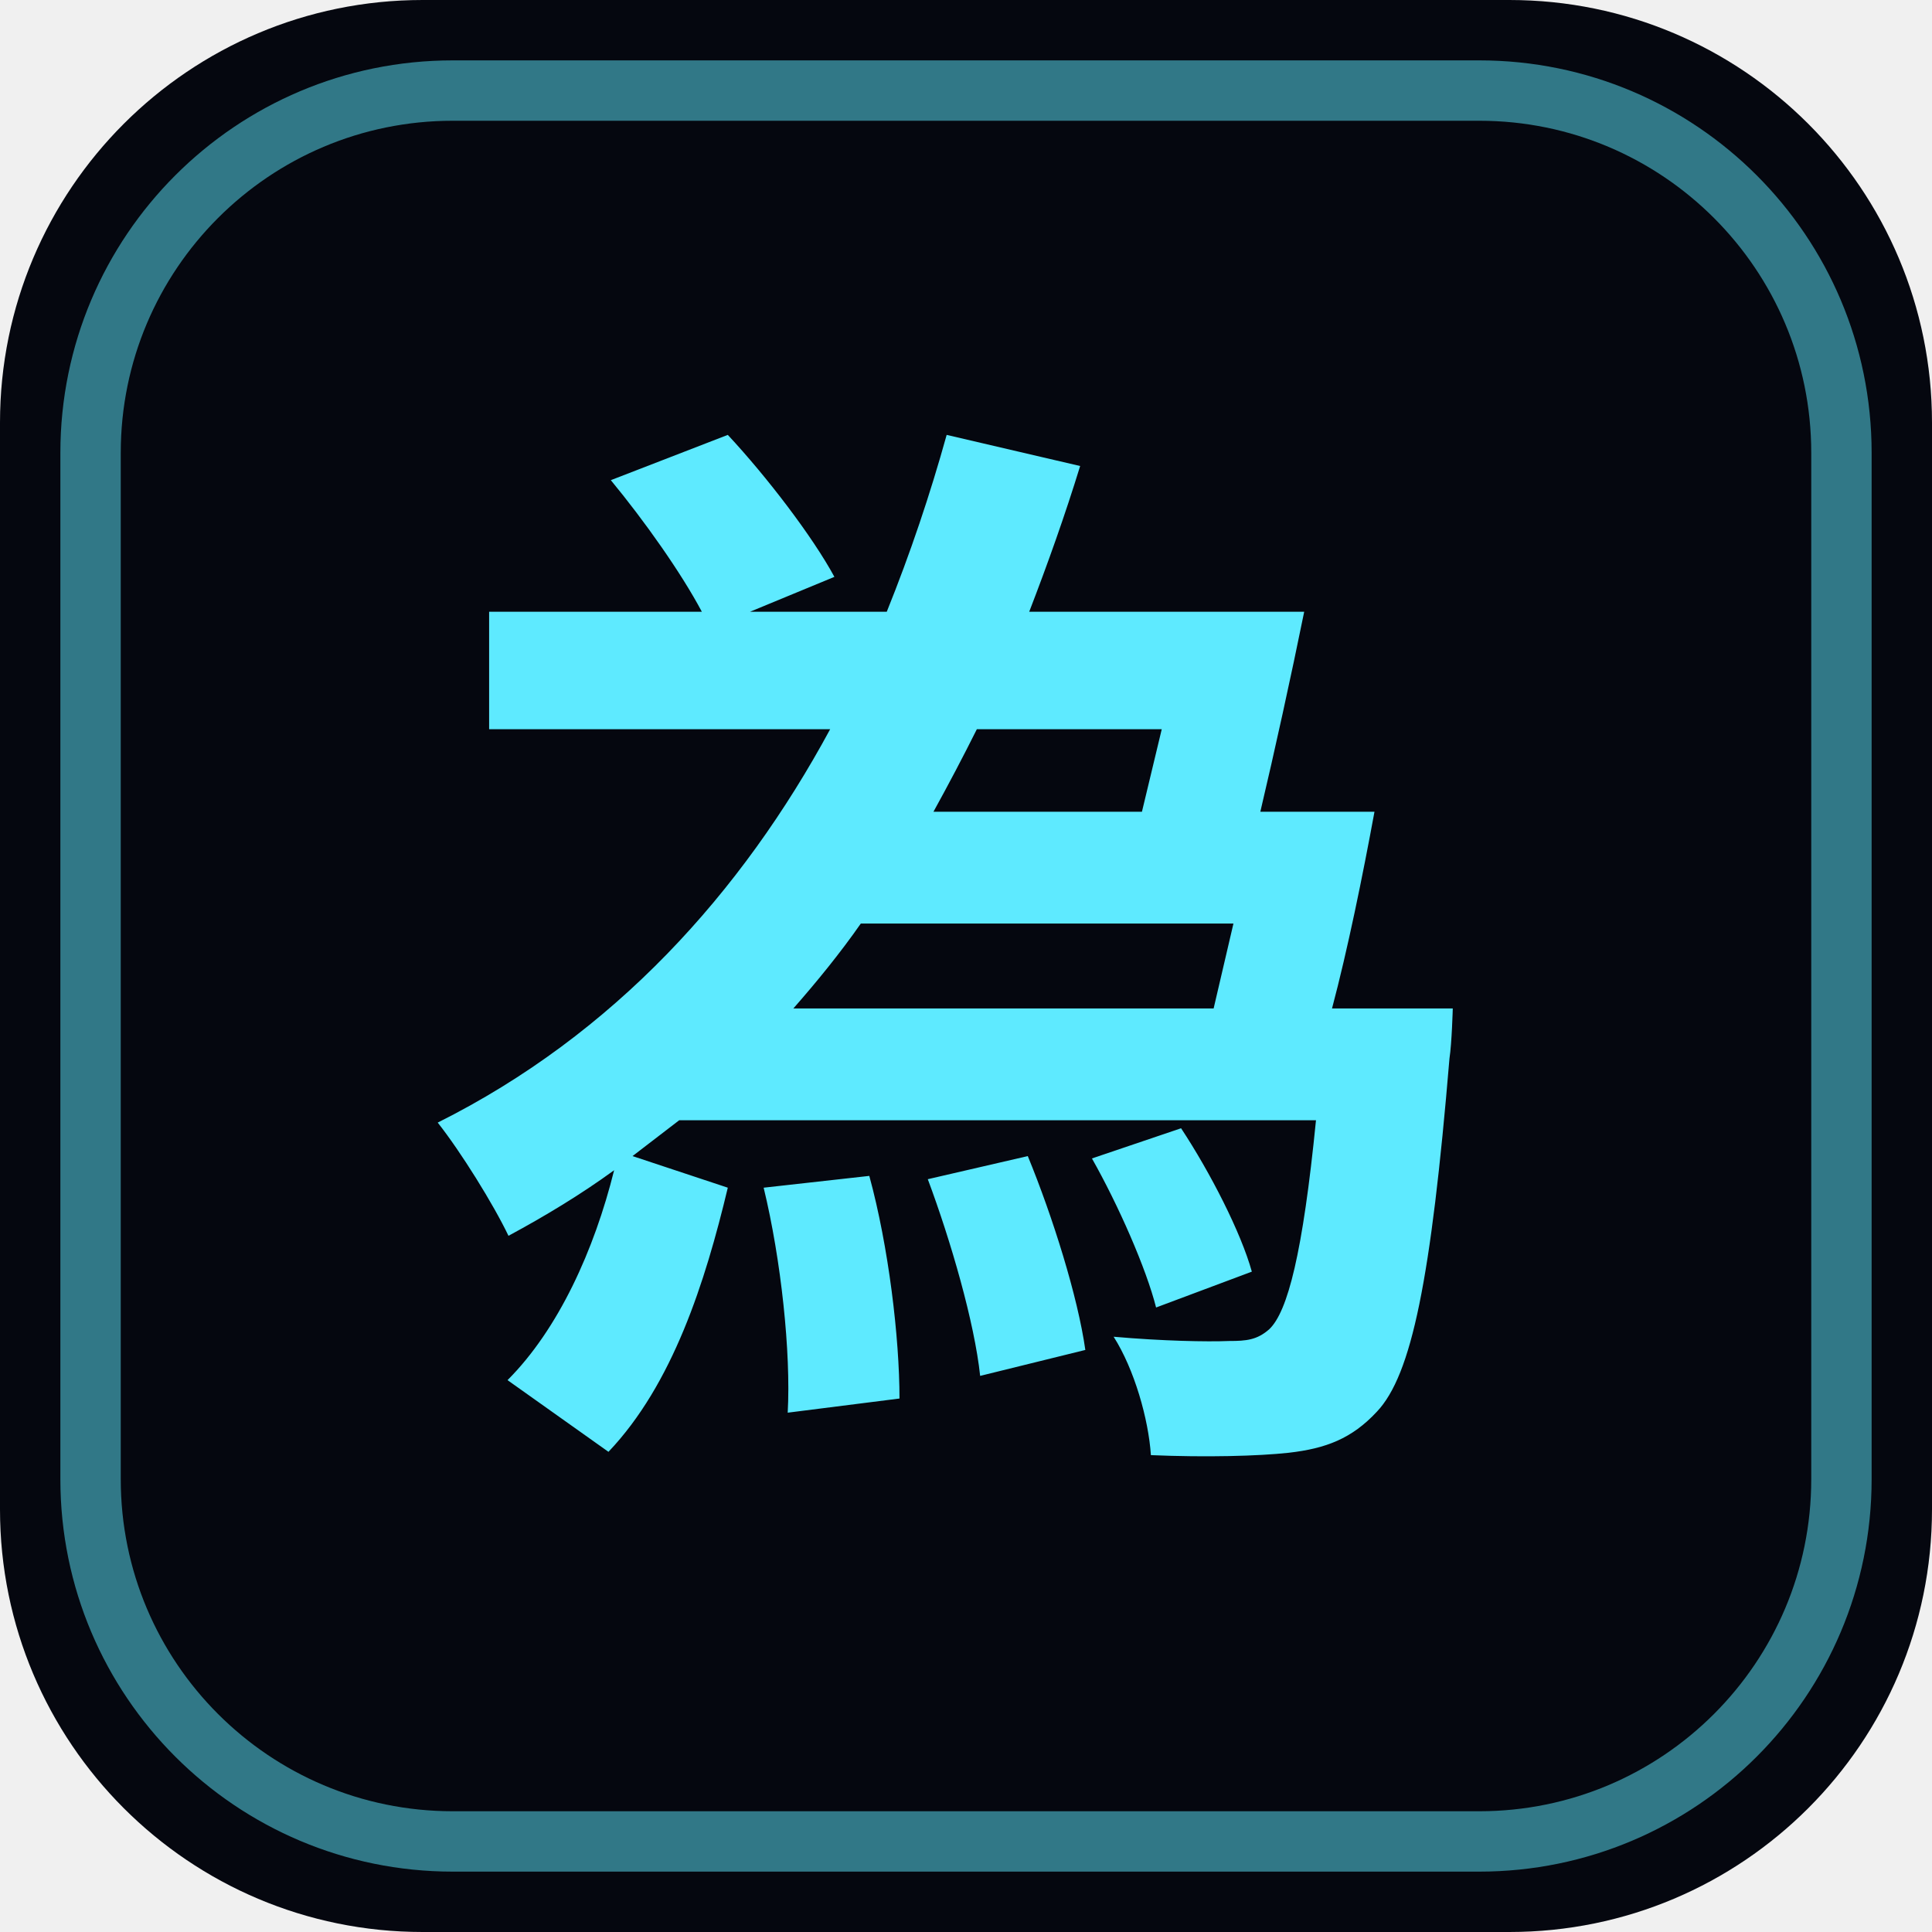
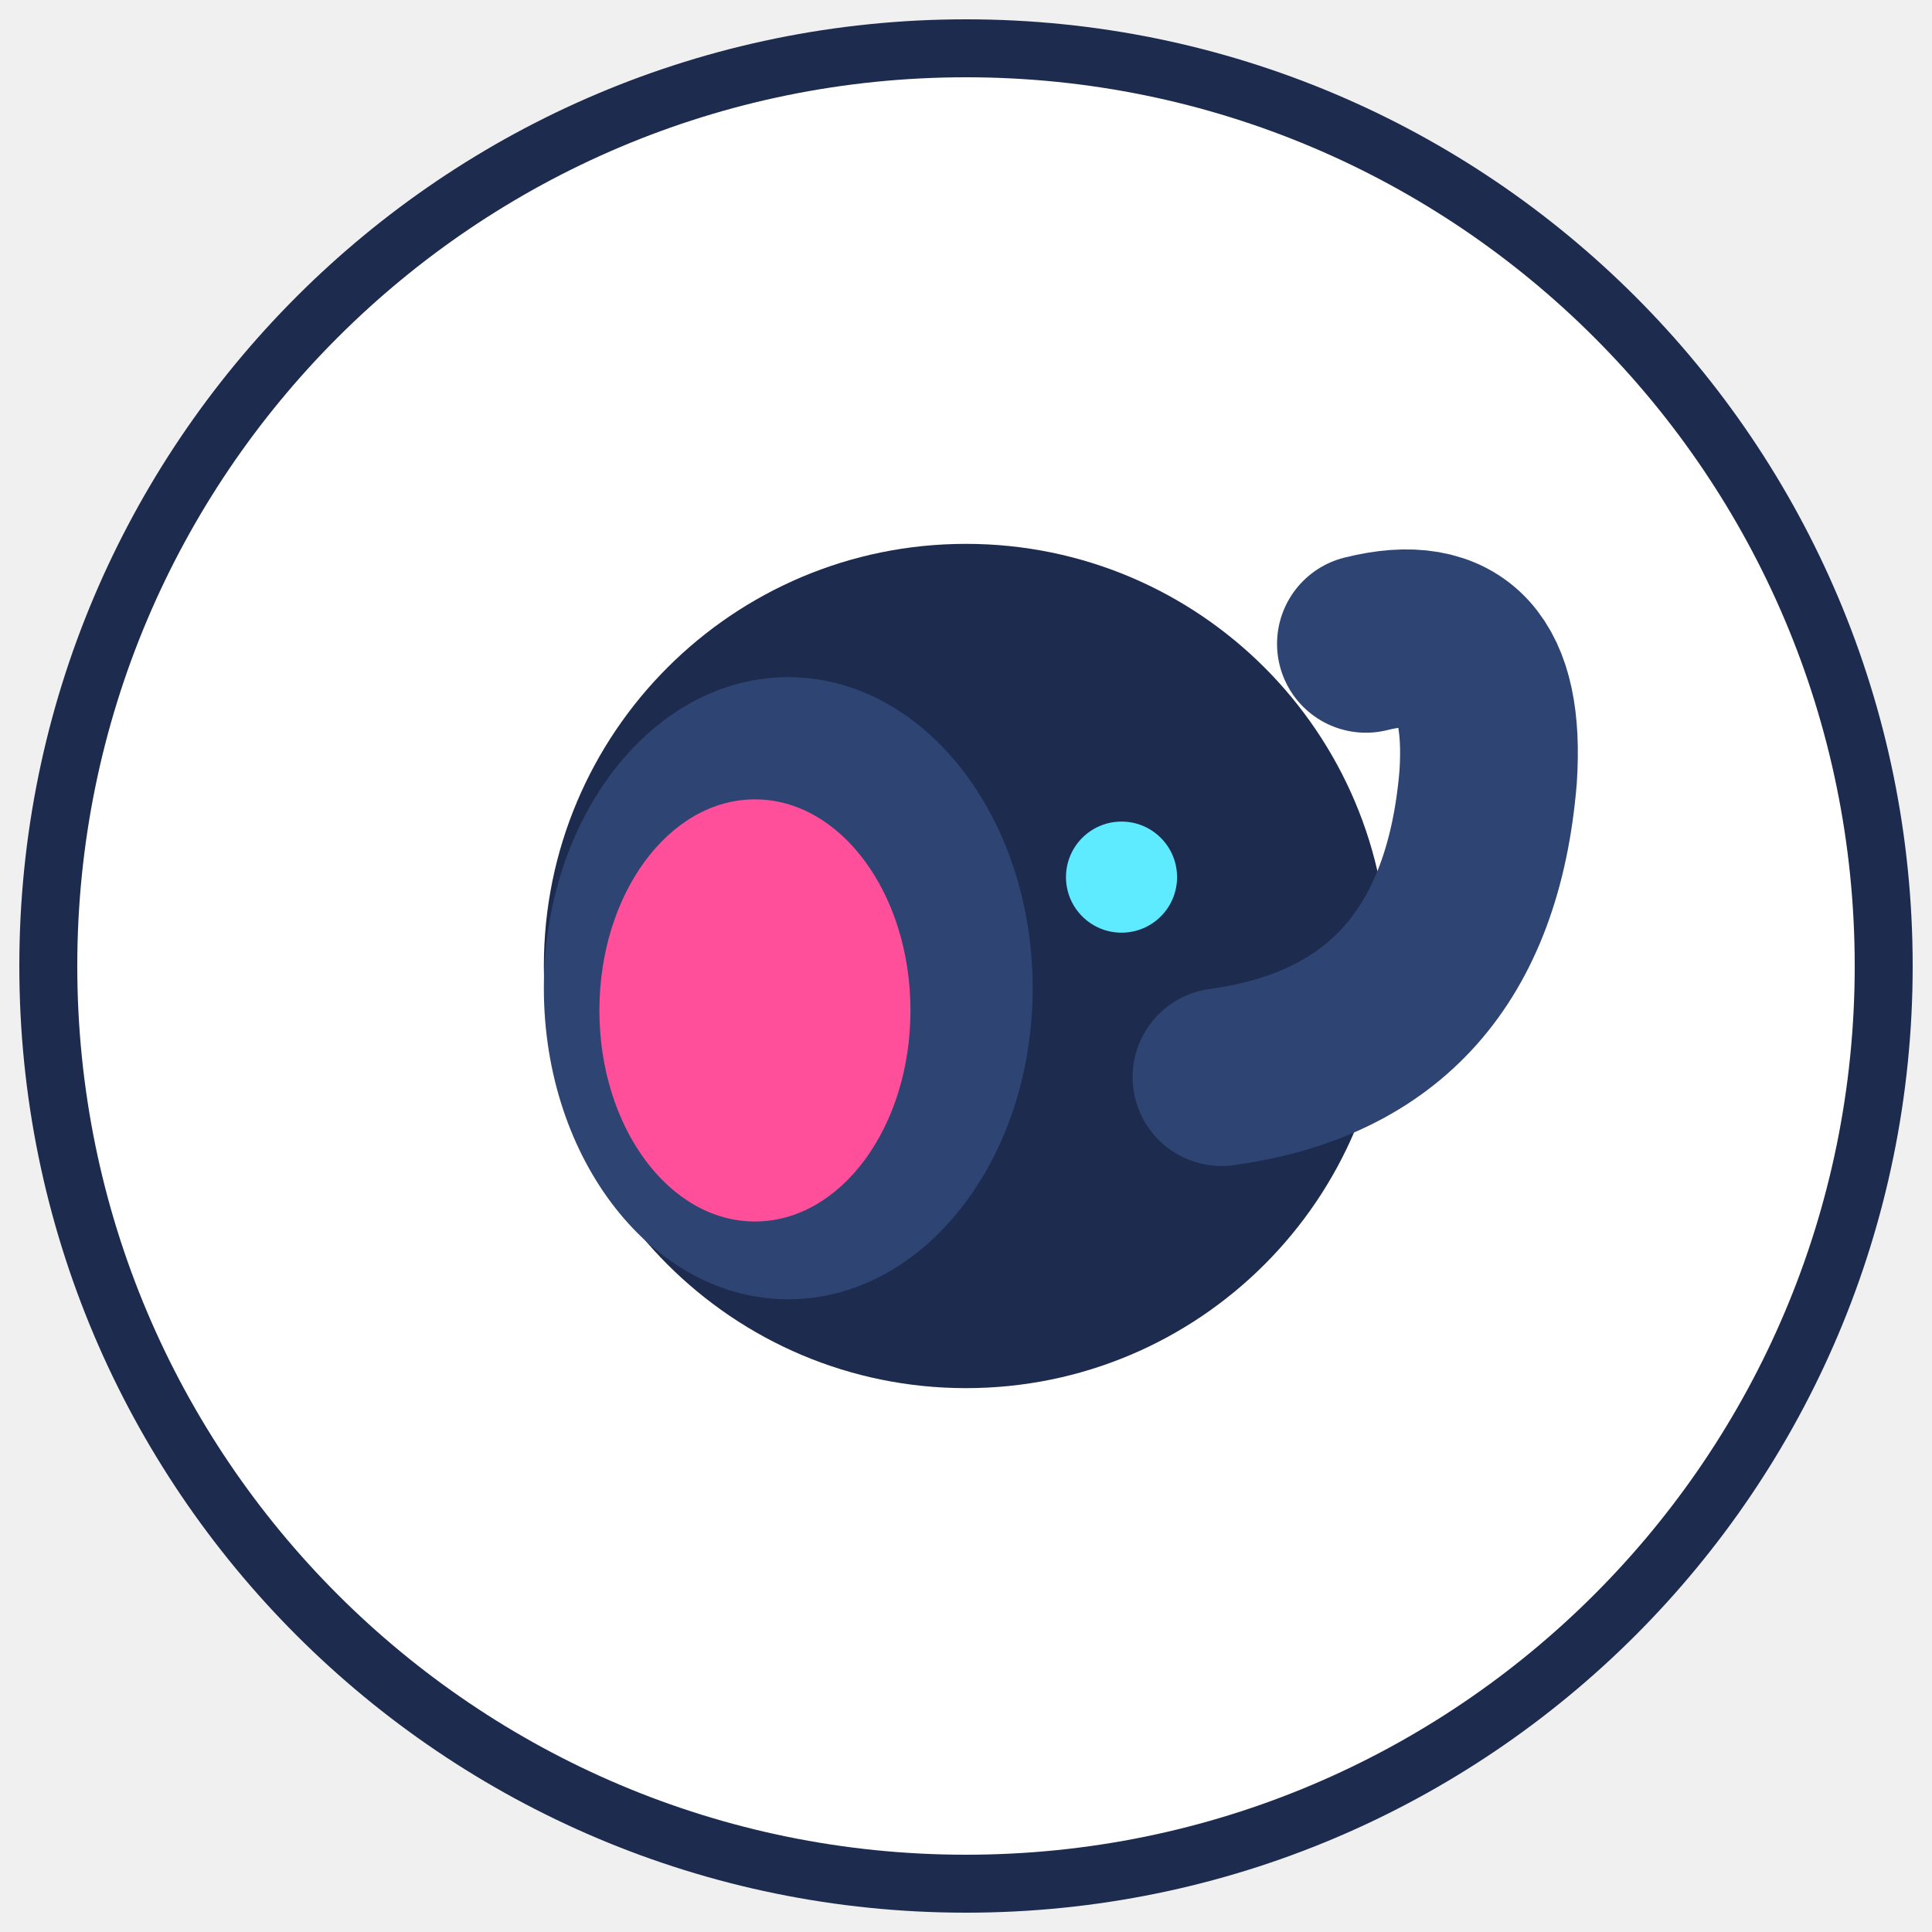
- <svg xmlns="http://www.w3.org/2000/svg" viewBox="0 0 64 64">
-   <rect width="64" height="64" rx="14" fill="#05070f" />
-   <rect x="3" y="3" width="58" height="58" rx="12" fill="none" stroke="#5eeaff" stroke-opacity=".5" stroke-width="2" />
-   <text x="32" y="45" text-anchor="middle" font-family="Hiragino Sans, Noto Sans JP, sans-serif" font-weight="900" font-size="36" fill="#5eeaff">為</text>
+ <svg xmlns="http://www.w3.org/2000/svg" viewBox="0 0 400 400" width="400" height="400">
+   <circle cx="200" cy="200" r="190" fill="#ffffff" stroke="#1d2c4e" stroke-width="12" />
+   <g transform="translate(200 200) scale(1.15) translate(-290 -162)">
+     <circle cx="290" cy="162" r="76" fill="#1d2c4e" />
+     <path d="M336 182 Q380 176 384 128 Q386 98 362 104" fill="none" stroke="#2e4473" stroke-width="32" stroke-linecap="round" />
+     <ellipse cx="258" cy="166" rx="44" ry="56" fill="#2e4473" />
+     <ellipse cx="252" cy="170" rx="28" ry="38" fill="#ff4f9a" />
+     <circle cx="318" cy="146" r="10" fill="#5eeaff" />
+   </g>
</svg>
